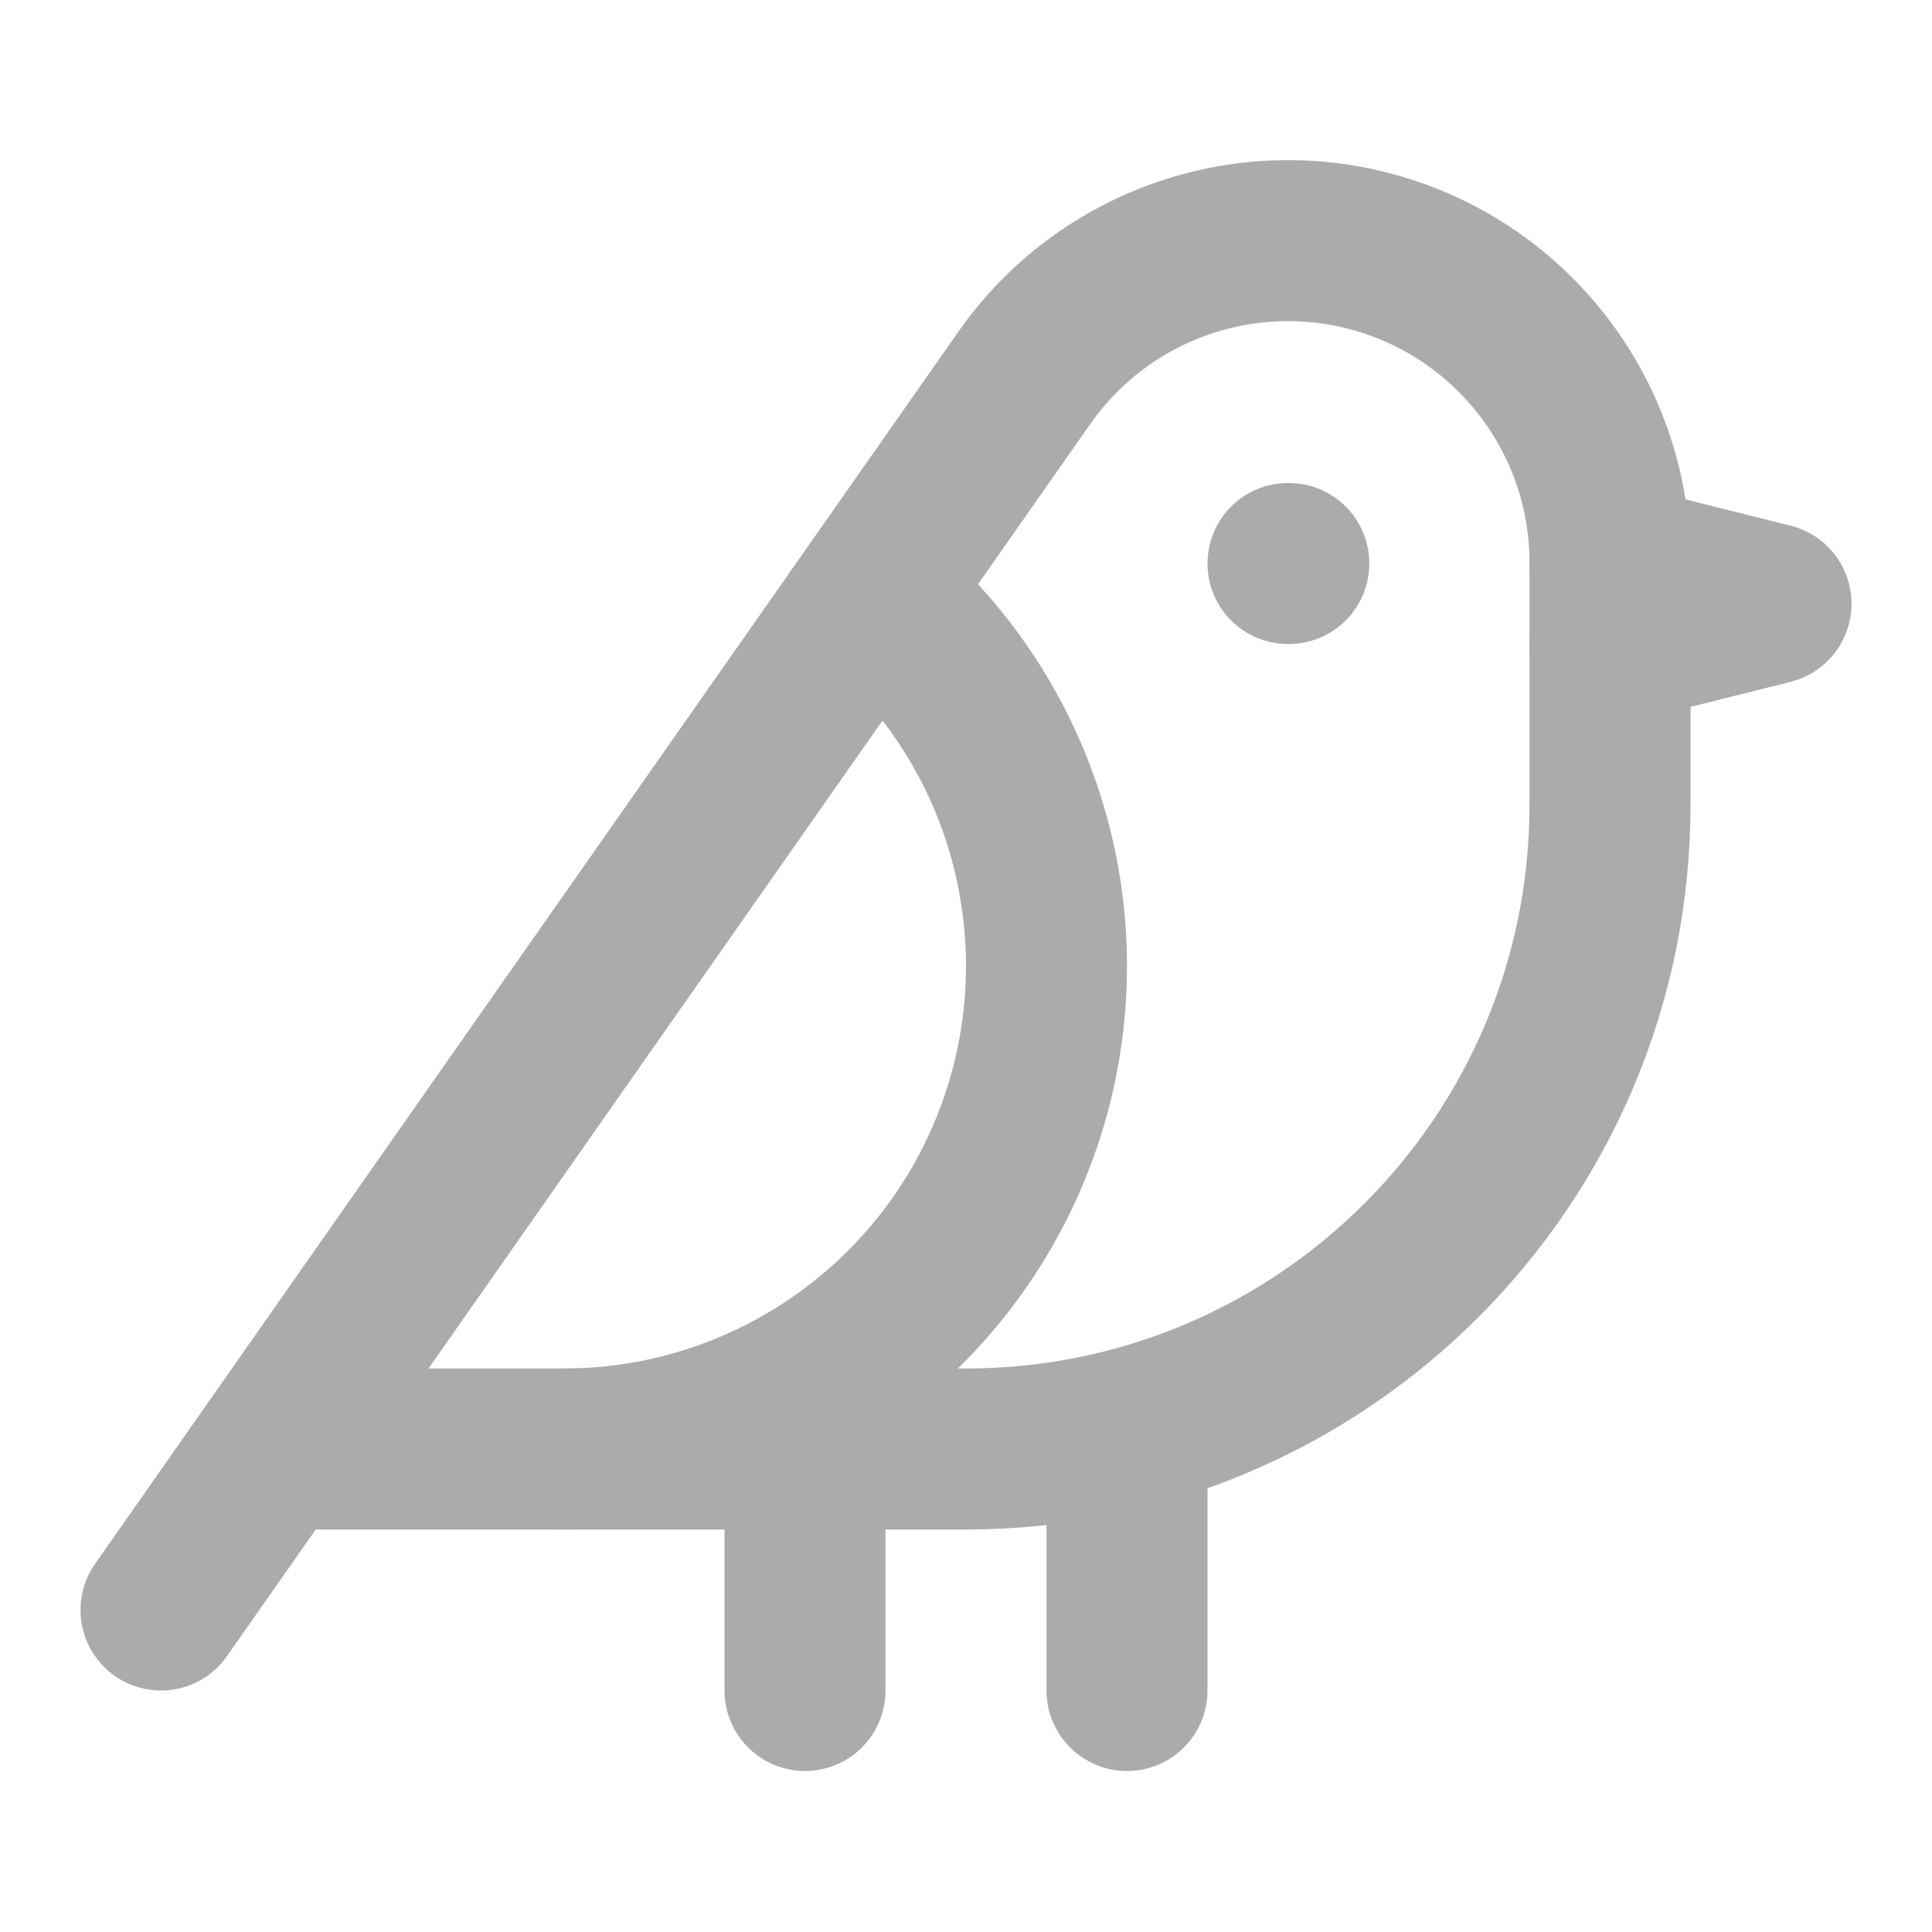
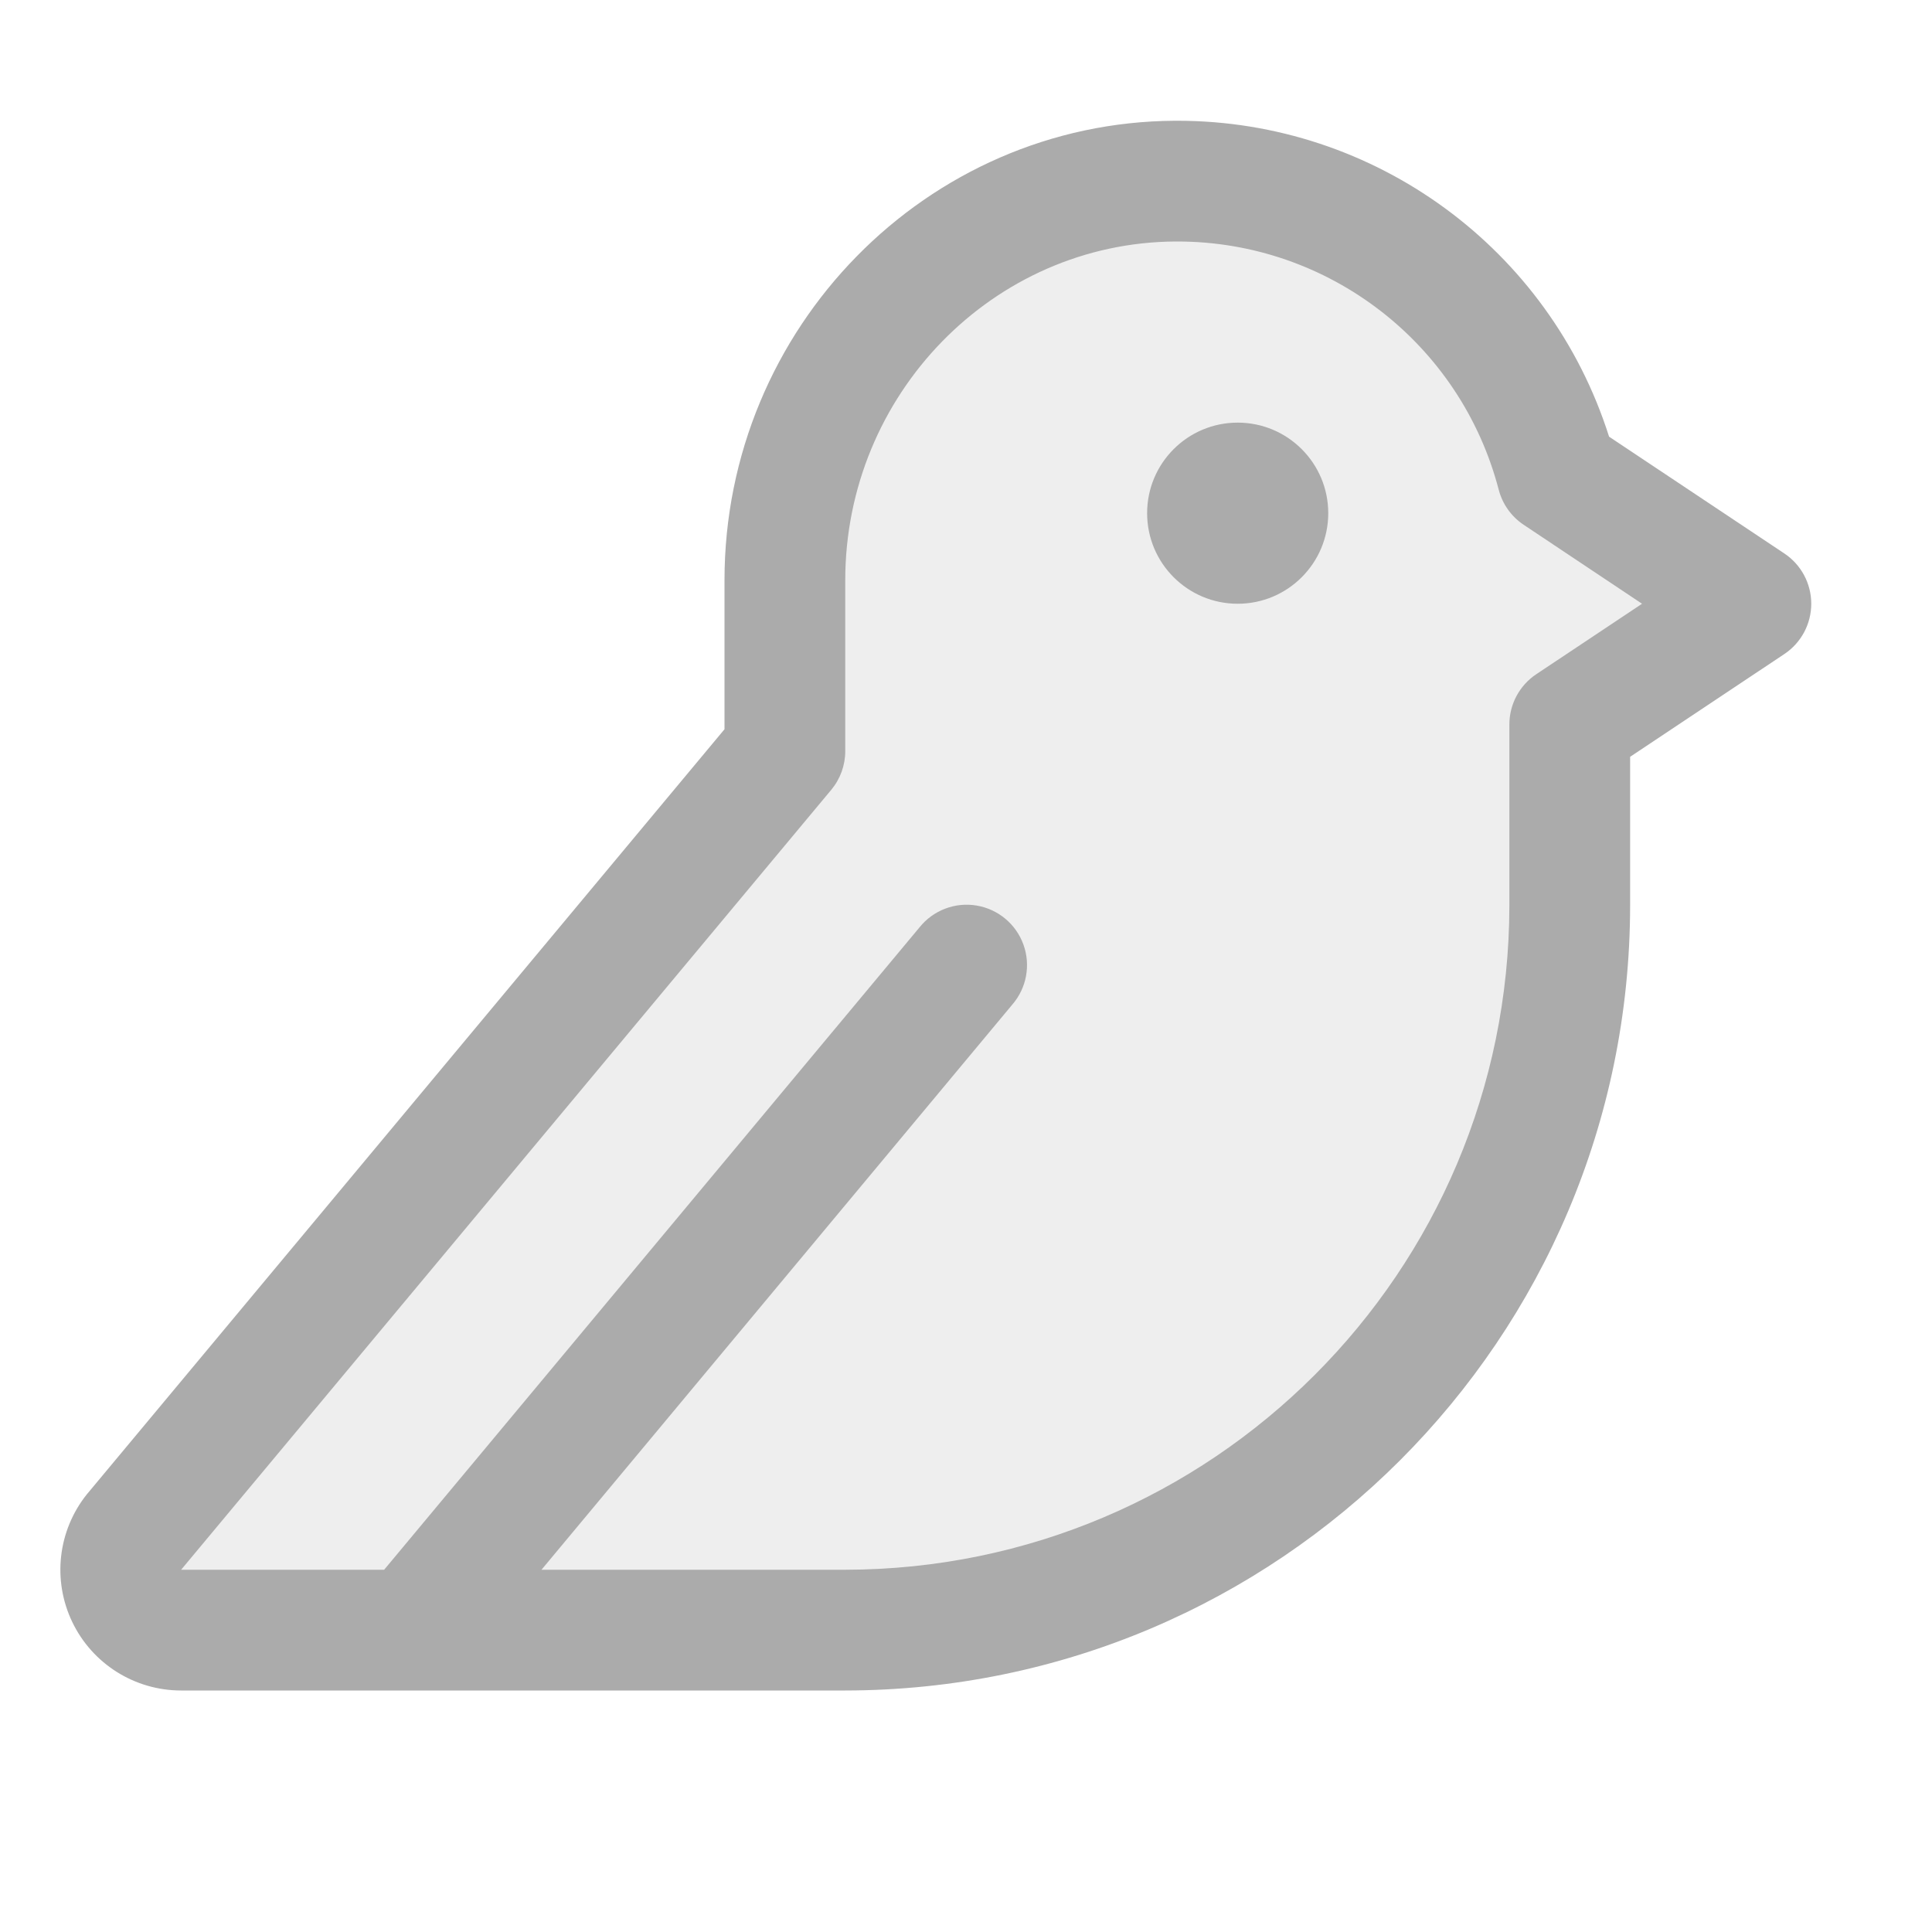
- <svg xmlns="http://www.w3.org/2000/svg" scale="10" width="24" height="24" viewBox="0 0 24 24" fill="none" stroke="#ababab" stroke-width="2" stroke-linecap="round" stroke-linejoin="round" class="lucide lucide-bird">
-   <path d="M16 7h.01" />
-   <path d="M3.4 18H12a8 8 0 0 0 8-8V7a4 4 0 0 0-7.28-2.3L2 20" />
-   <path d="m20 7 2 .5-2 .5" />
-   <path d="M10 18v3" />
-   <path d="M14 17.75V21" />
-   <path d="M7 18a6 6 0 0 0 3.84-10.61" />
+ <svg xmlns="http://www.w3.org/2000/svg" width="32" height="32" fill="#ababab" viewBox="0 0 256 256" style="--darkreader-inline-fill: #ababab;" data-darkreader-inline-fill="">
+   <path d="M232,80,208,96v24a96,96,0,0,1-96,96H24a8,8,0,0,1-6.25-13L104,99.52V76.89c0-28.77,23-52.75,51.74-52.89a52,52,0,0,1,50.59,38.89Z" opacity="0.2" />
+   <path d="M176,68a12,12,0,1,1-12-12A12,12,0,0,1,176,68Zm64,12a8,8,0,0,1-3.56,6.66L216,100.28V120A104.11,104.11,0,0,1,112,224H24a16,16,0,0,1-12.49-26l.1-.12L96,96.63V76.89C96,43.47,122.79,16.16,155.71,16H156a60,60,0,0,1,57.21,41.86l23.23,15.48A8,8,0,0,1,240,80Zm-22.42,0L201.9,69.54a8,8,0,0,1-3.31-4.64A44,44,0,0,0,156,32h-.22C131.64,32.12,112,52.25,112,76.89V99.52a8,8,0,0,1-1.85,5.13L24,208h26.9l70.94-85.12a8,8,0,1,1,12.29,10.24L71.75,208H112a88.1,88.1,0,0,0,88-88V96a8,8,0,0,1,3.56-6.66Z">
+     </path>
</svg>
